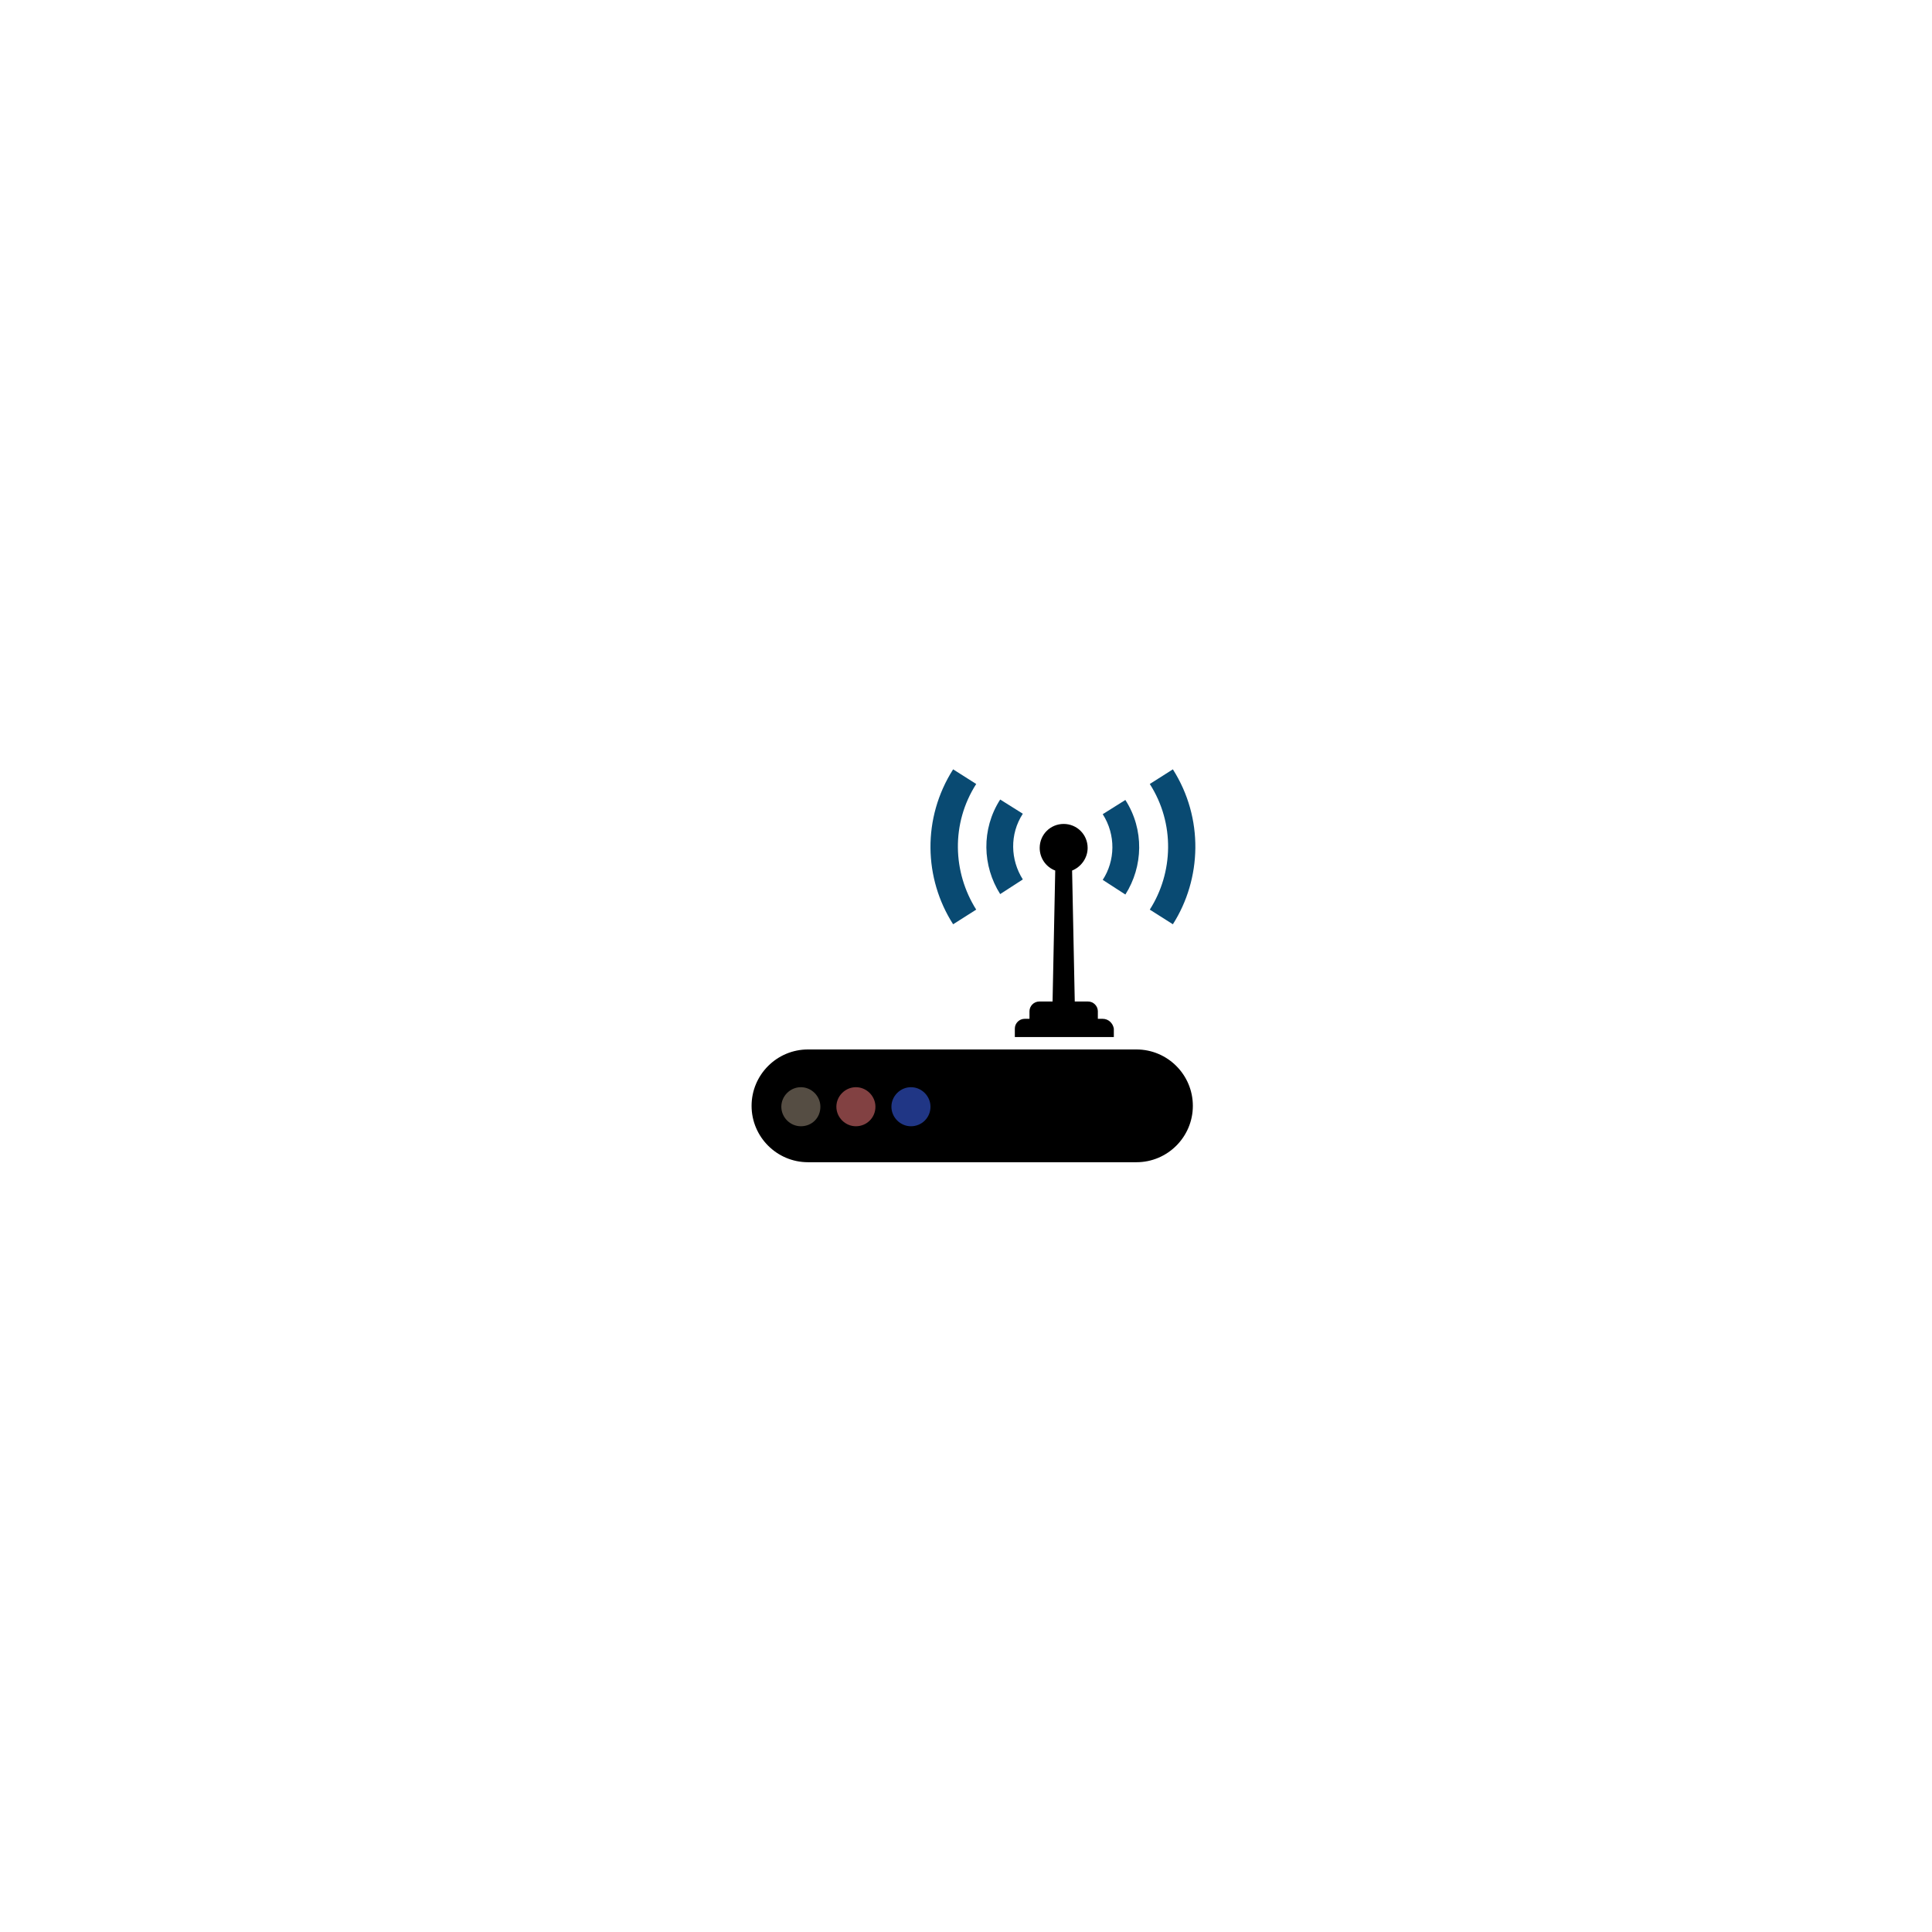
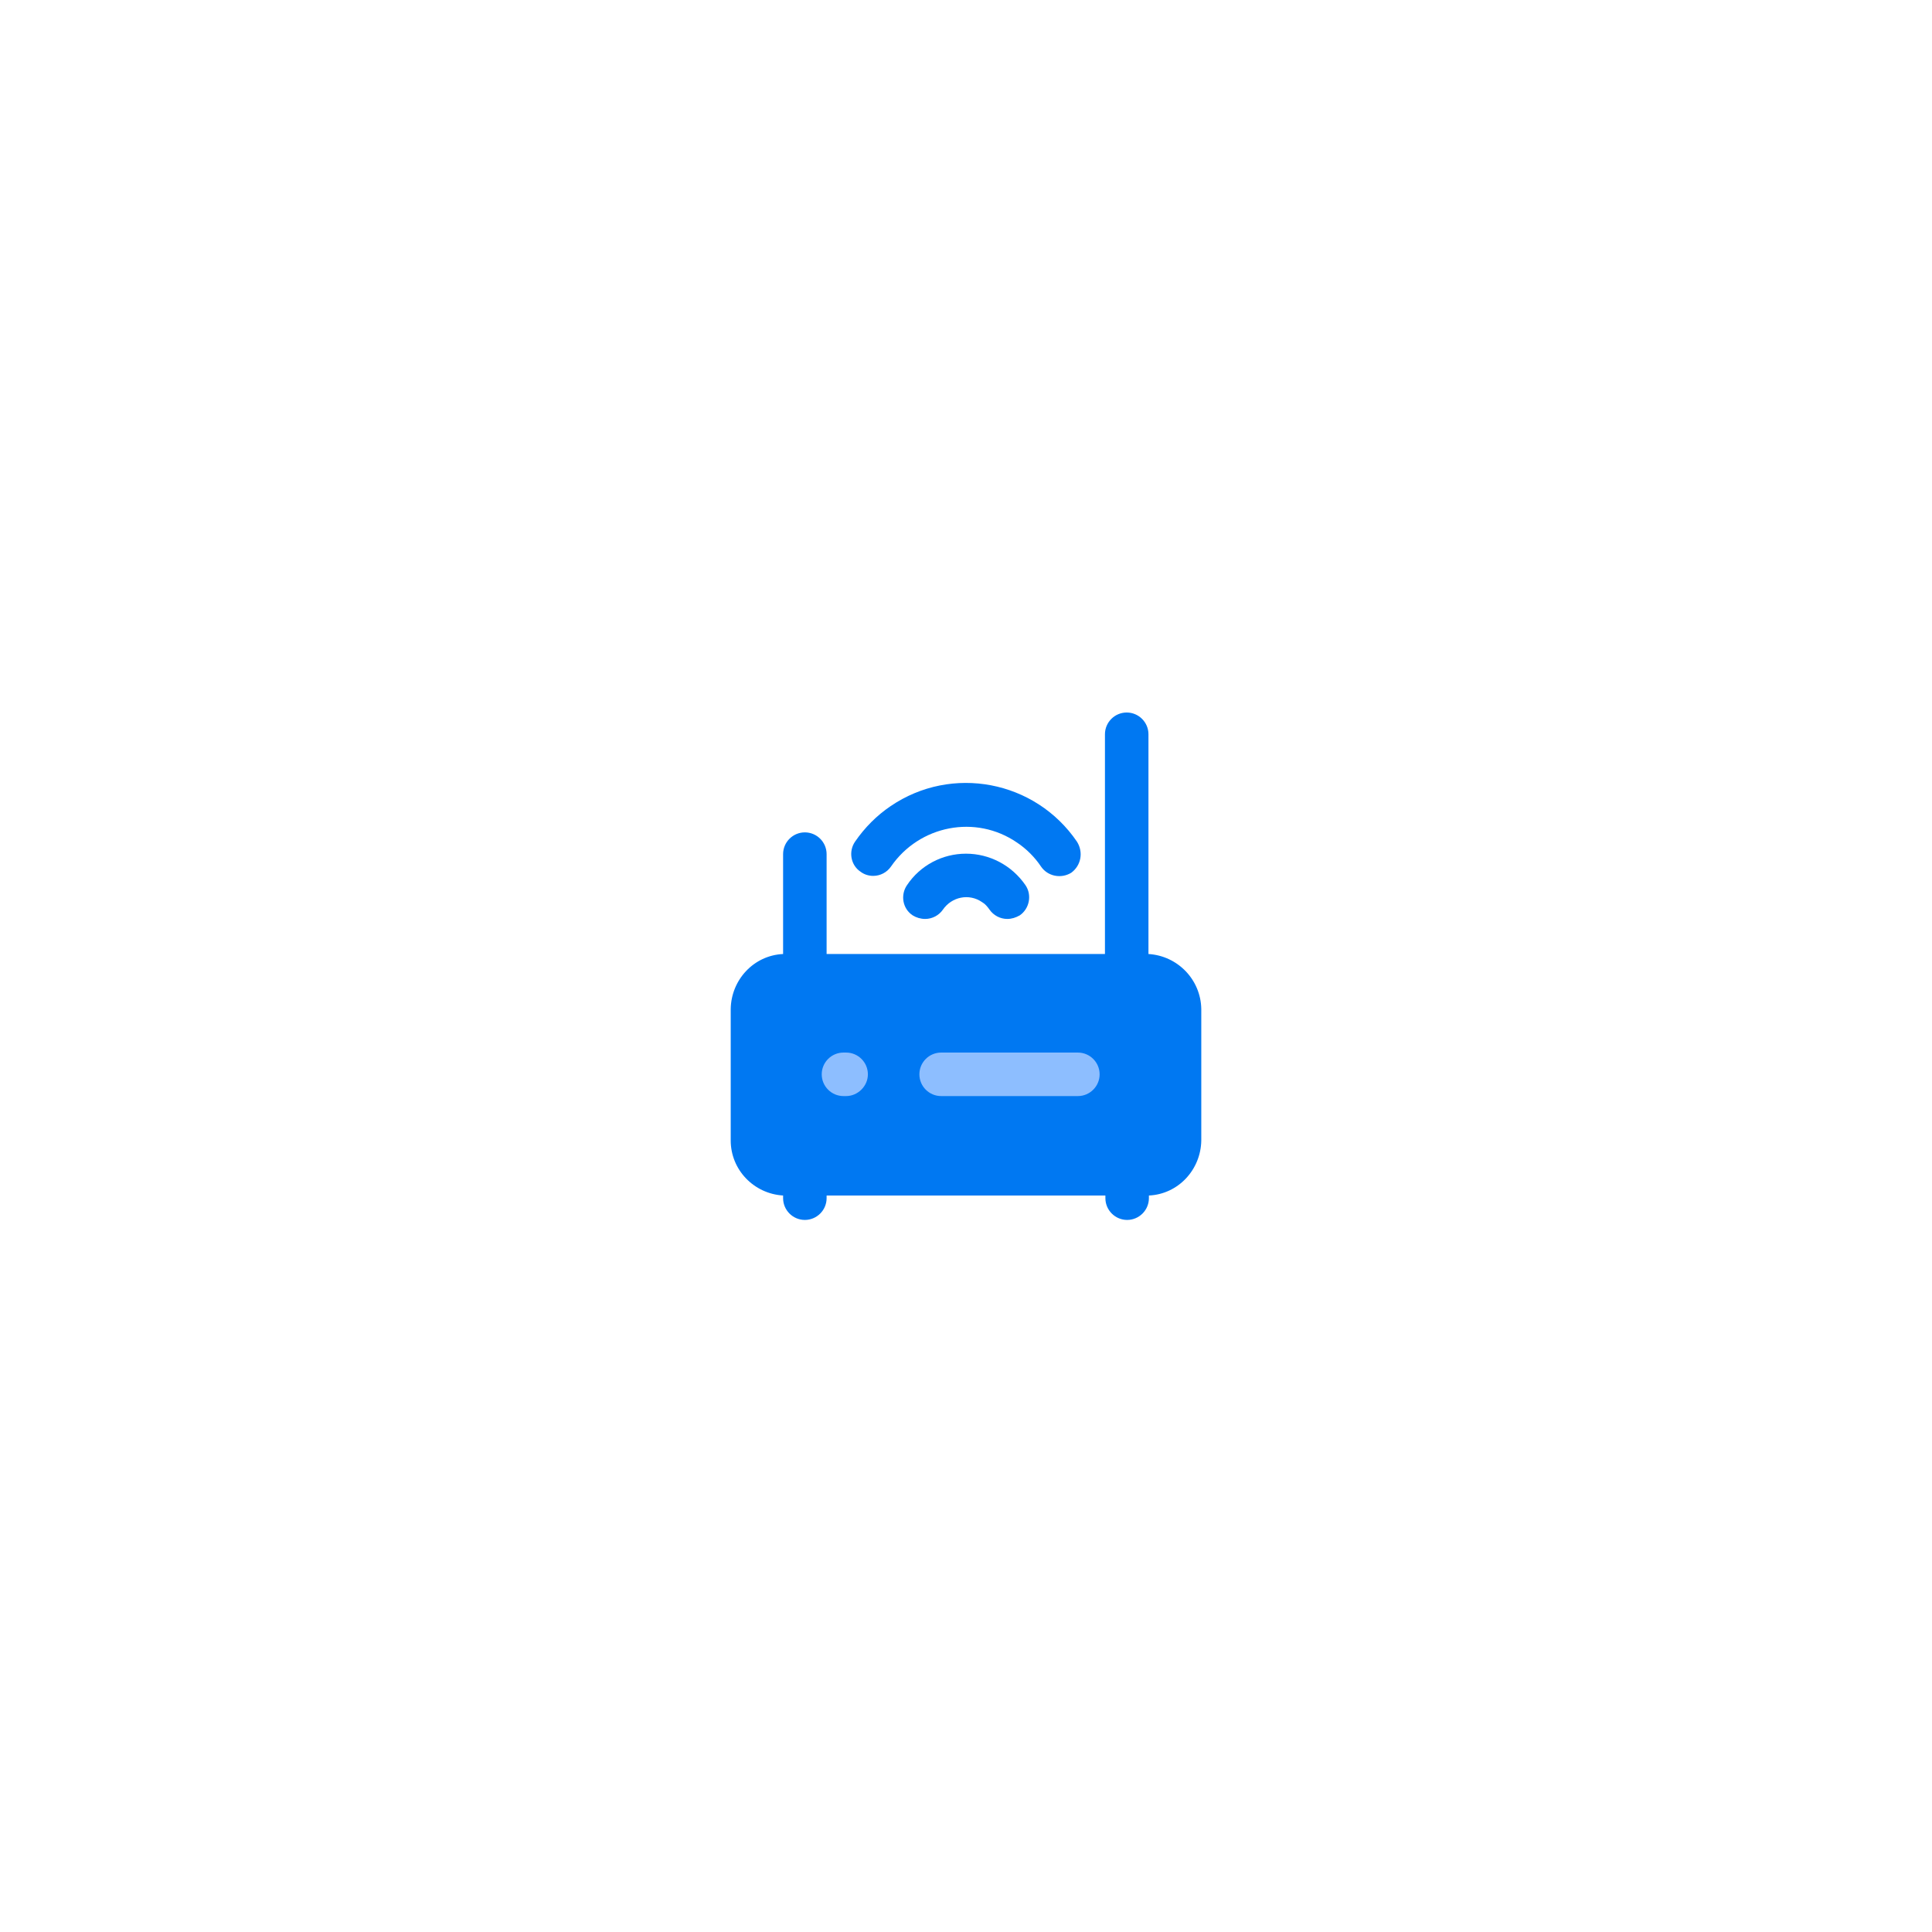
<svg xmlns="http://www.w3.org/2000/svg" version="1.1" id="Layer_1" x="0px" y="0px" viewBox="0 0 435.2 435.2" style="enable-background:new 0 0 435.2 435.2;" xml:space="preserve">
  <style type="text/css">
- 	.st0{fill:#094A72;}
- 	.st1{fill:#554D43;}
- 	.st2{fill:#824142;}
- 	.st3{fill:#203685;}
+ 	.st0{fill:#0078F2;}
+ 	.st1{fill:#8DBEFF;}
</style>
-   <g id="_x38_">
-     <path d="M248.4,229.5h-1.1v-1.7c0-1.2-1-2.2-2.2-2.2h-3l-0.6-29.5c2-0.8,3.5-2.8,3.5-5.1c0-3-2.4-5.4-5.4-5.4c-3,0-5.4,2.4-5.4,5.4   c0,2.3,1.4,4.3,3.5,5.1l-0.6,29.5h-3c-1.2,0-2.2,1-2.2,2.2v1.7h-1.1c-1.2,0-2.2,1-2.2,2.2v1.9h22.3v-1.9   C250.7,230.5,249.7,229.5,248.4,229.5z" />
-     <g>
-       <path class="st0" d="M214.7,173.3c-7,11-6.6,24.6,0,34.9l5.2-3.3c-5.3-8.4-5.7-19.4,0-28.3L214.7,173.3z" />
-       <path class="st0" d="M225.3,180.1c-4.3,6.7-4,15,0,21.3l5.1-3.3c-2.8-4.4-3-10.2,0-14.8L225.3,180.1z" />
-       <path class="st0" d="M264.2,173.3l-5.2,3.3c5.7,8.9,5.3,20,0,28.3l5.2,3.3C270.7,198,271.2,184.3,264.2,173.3z" />
-       <path class="st0" d="M248.4,183.4c3,4.7,2.8,10.5,0,14.8l5.1,3.3c4-6.3,4.3-14.6,0-21.3L248.4,183.4z" />
-     </g>
-     <path d="M268.7,249.1c0,7-5.7,12.7-12.7,12.7h-74c-7,0-12.7-5.7-12.7-12.7c0-7,5.7-12.7,12.7-12.7h74   C263,236.4,268.7,242.1,268.7,249.1z" />
-     <path class="st1" d="M184.8,249.3c0-2.4-2-4.4-4.4-4.4c-2.4,0-4.4,2-4.4,4.4c0,2.4,2,4.4,4.4,4.4   C182.9,253.7,184.8,251.8,184.8,249.3z" />
-     <path class="st2" d="M197.2,249.3c0-2.4-2-4.4-4.4-4.4c-2.4,0-4.4,2-4.4,4.4c0,2.4,2,4.4,4.4,4.4   C195.2,253.7,197.2,251.8,197.2,249.3z" />
-     <path class="st3" d="M209.6,249.3c0-2.4-2-4.4-4.4-4.4c-2.4,0-4.4,2-4.4,4.4c0,2.4,2,4.4,4.4,4.4   C207.6,253.7,209.6,251.8,209.6,249.3z" />
-   </g>
+   <g id="Layer_30">
+ </g>
+   <path class="st0" d="M258.7,214.9v-49.5c0-2.7-2.2-4.9-4.9-4.9c-2.7,0-4.9,2.2-4.9,4.9v49.5h-62.7v-22.5c0-2.7-2.2-4.9-4.9-4.9  c-2.7,0-4.9,2.2-4.9,4.9v22.5c-6.6,0.3-11.7,5.8-11.8,12.4v29.6c0,6.6,5.2,12,11.8,12.4v0.6c0,2.7,2.2,4.9,4.9,4.9  c2.7,0,4.9-2.2,4.9-4.9v-0.6H249v0.6c0,2.7,2.2,4.9,4.9,4.9c2.7,0,4.9-2.2,4.9-4.9v-0.6c6.6-0.3,11.7-5.8,11.8-12.4v-29.6  C270.5,220.7,265.3,215.3,258.7,214.9z" />
+   <path class="st1" d="M242.8,246.9H212c-2.7,0-4.9-2.2-4.9-4.9s2.2-4.9,4.9-4.9h30.8c2.7,0,4.9,2.2,4.9,4.9S245.5,246.9,242.8,246.9z  " />
+   <path class="st1" d="M190.6,246.9h-0.6c-2.7,0-4.9-2.2-4.9-4.9s2.2-4.9,4.9-4.9h0.6c2.7,0,4.9,2.2,4.9,4.9S193.2,246.9,190.6,246.9z  " />
+   <path class="st0" d="M217.6,192.3c-5.3,0-10.3,2.6-13.3,7.1c-1.5,2.2-1,5.3,1.3,6.8c0.8,0.5,1.8,0.8,2.8,0.8c1.6,0,3.1-0.8,4-2.1  c2-2.9,5.9-3.7,8.8-1.7c0.7,0.4,1.2,1,1.7,1.7c0.9,1.3,2.4,2.1,4,2.1c1,0,1.9-0.3,2.8-0.8c2.2-1.5,2.8-4.6,1.3-6.8  C227.9,194.9,222.9,192.3,217.6,192.3z" />
+   <path class="st0" d="M242.6,189.6c-9.4-13.8-28.2-17.4-42-8c-3.1,2.1-5.8,4.8-8,8c-1.5,2.2-1,5.3,1.3,6.8c0.8,0.6,1.8,0.9,2.8,0.9  c1.6,0,3.1-0.8,4-2.1c6.4-9.3,19.1-11.8,28.4-5.4c2.1,1.4,4,3.3,5.4,5.4c1.5,2.2,4.5,2.8,6.8,1.4C243.5,195,244.1,192,242.6,189.6  C242.6,189.7,242.6,189.7,242.6,189.6z" />
</svg>
